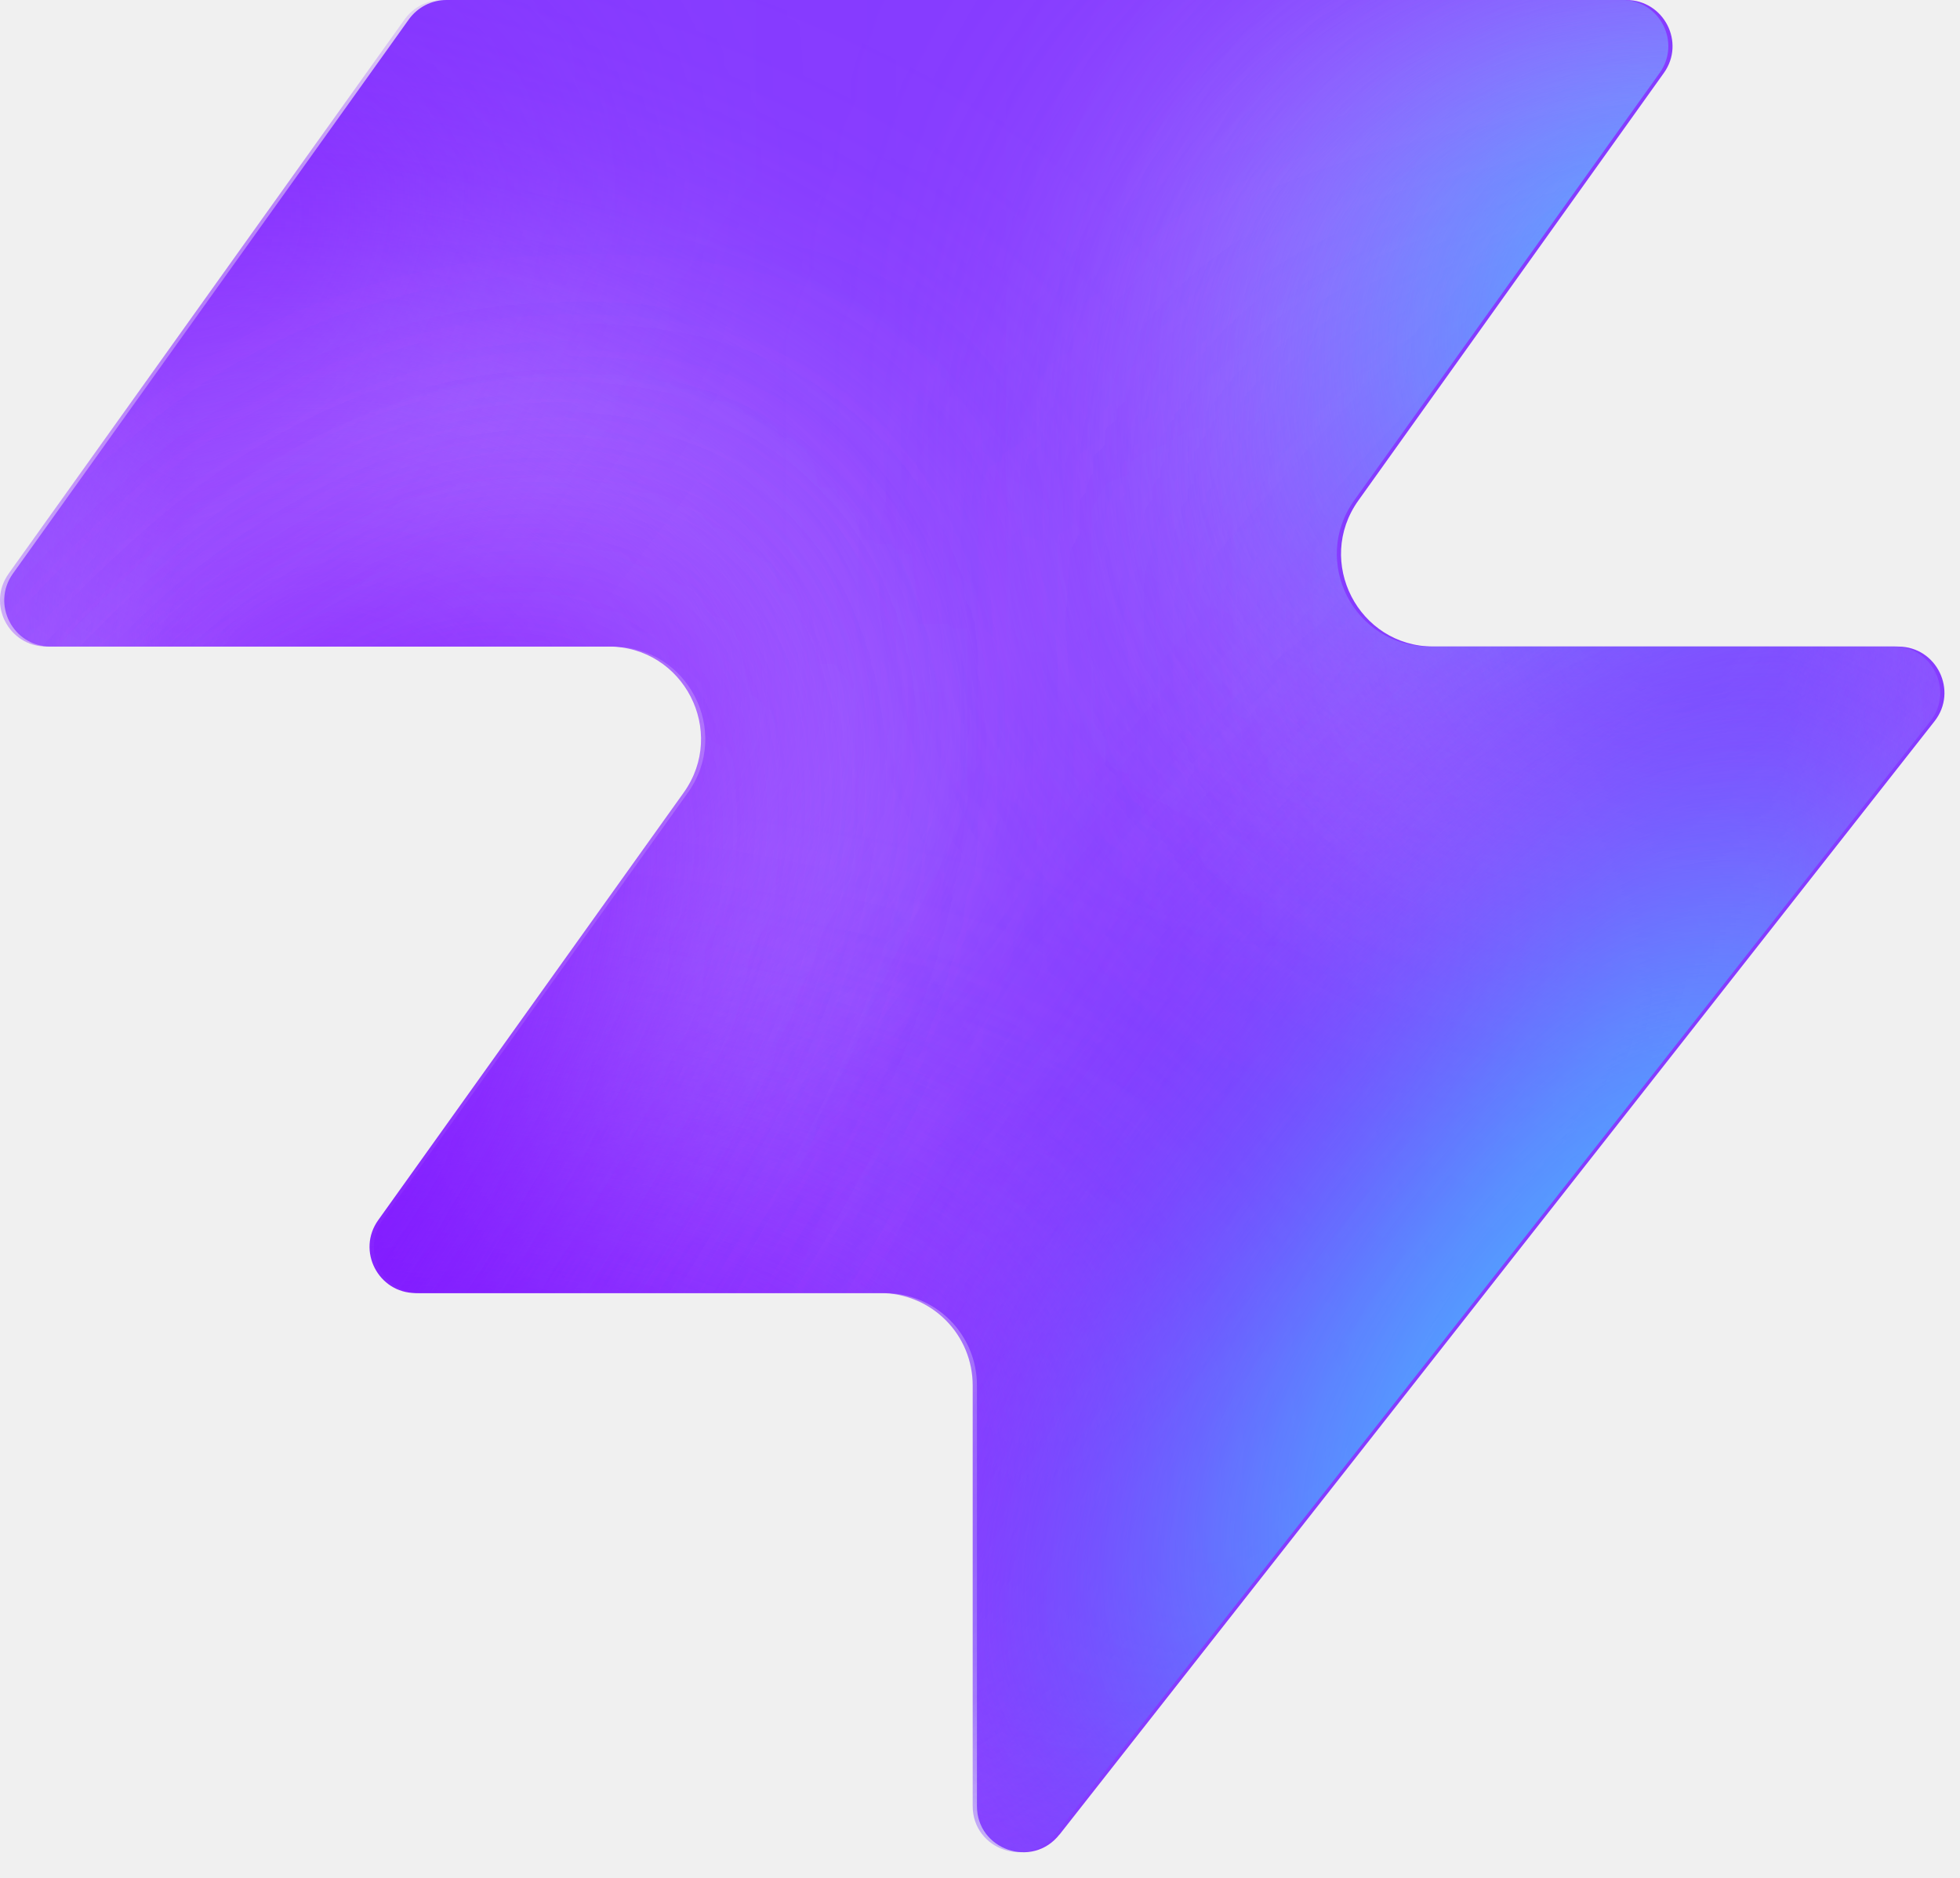
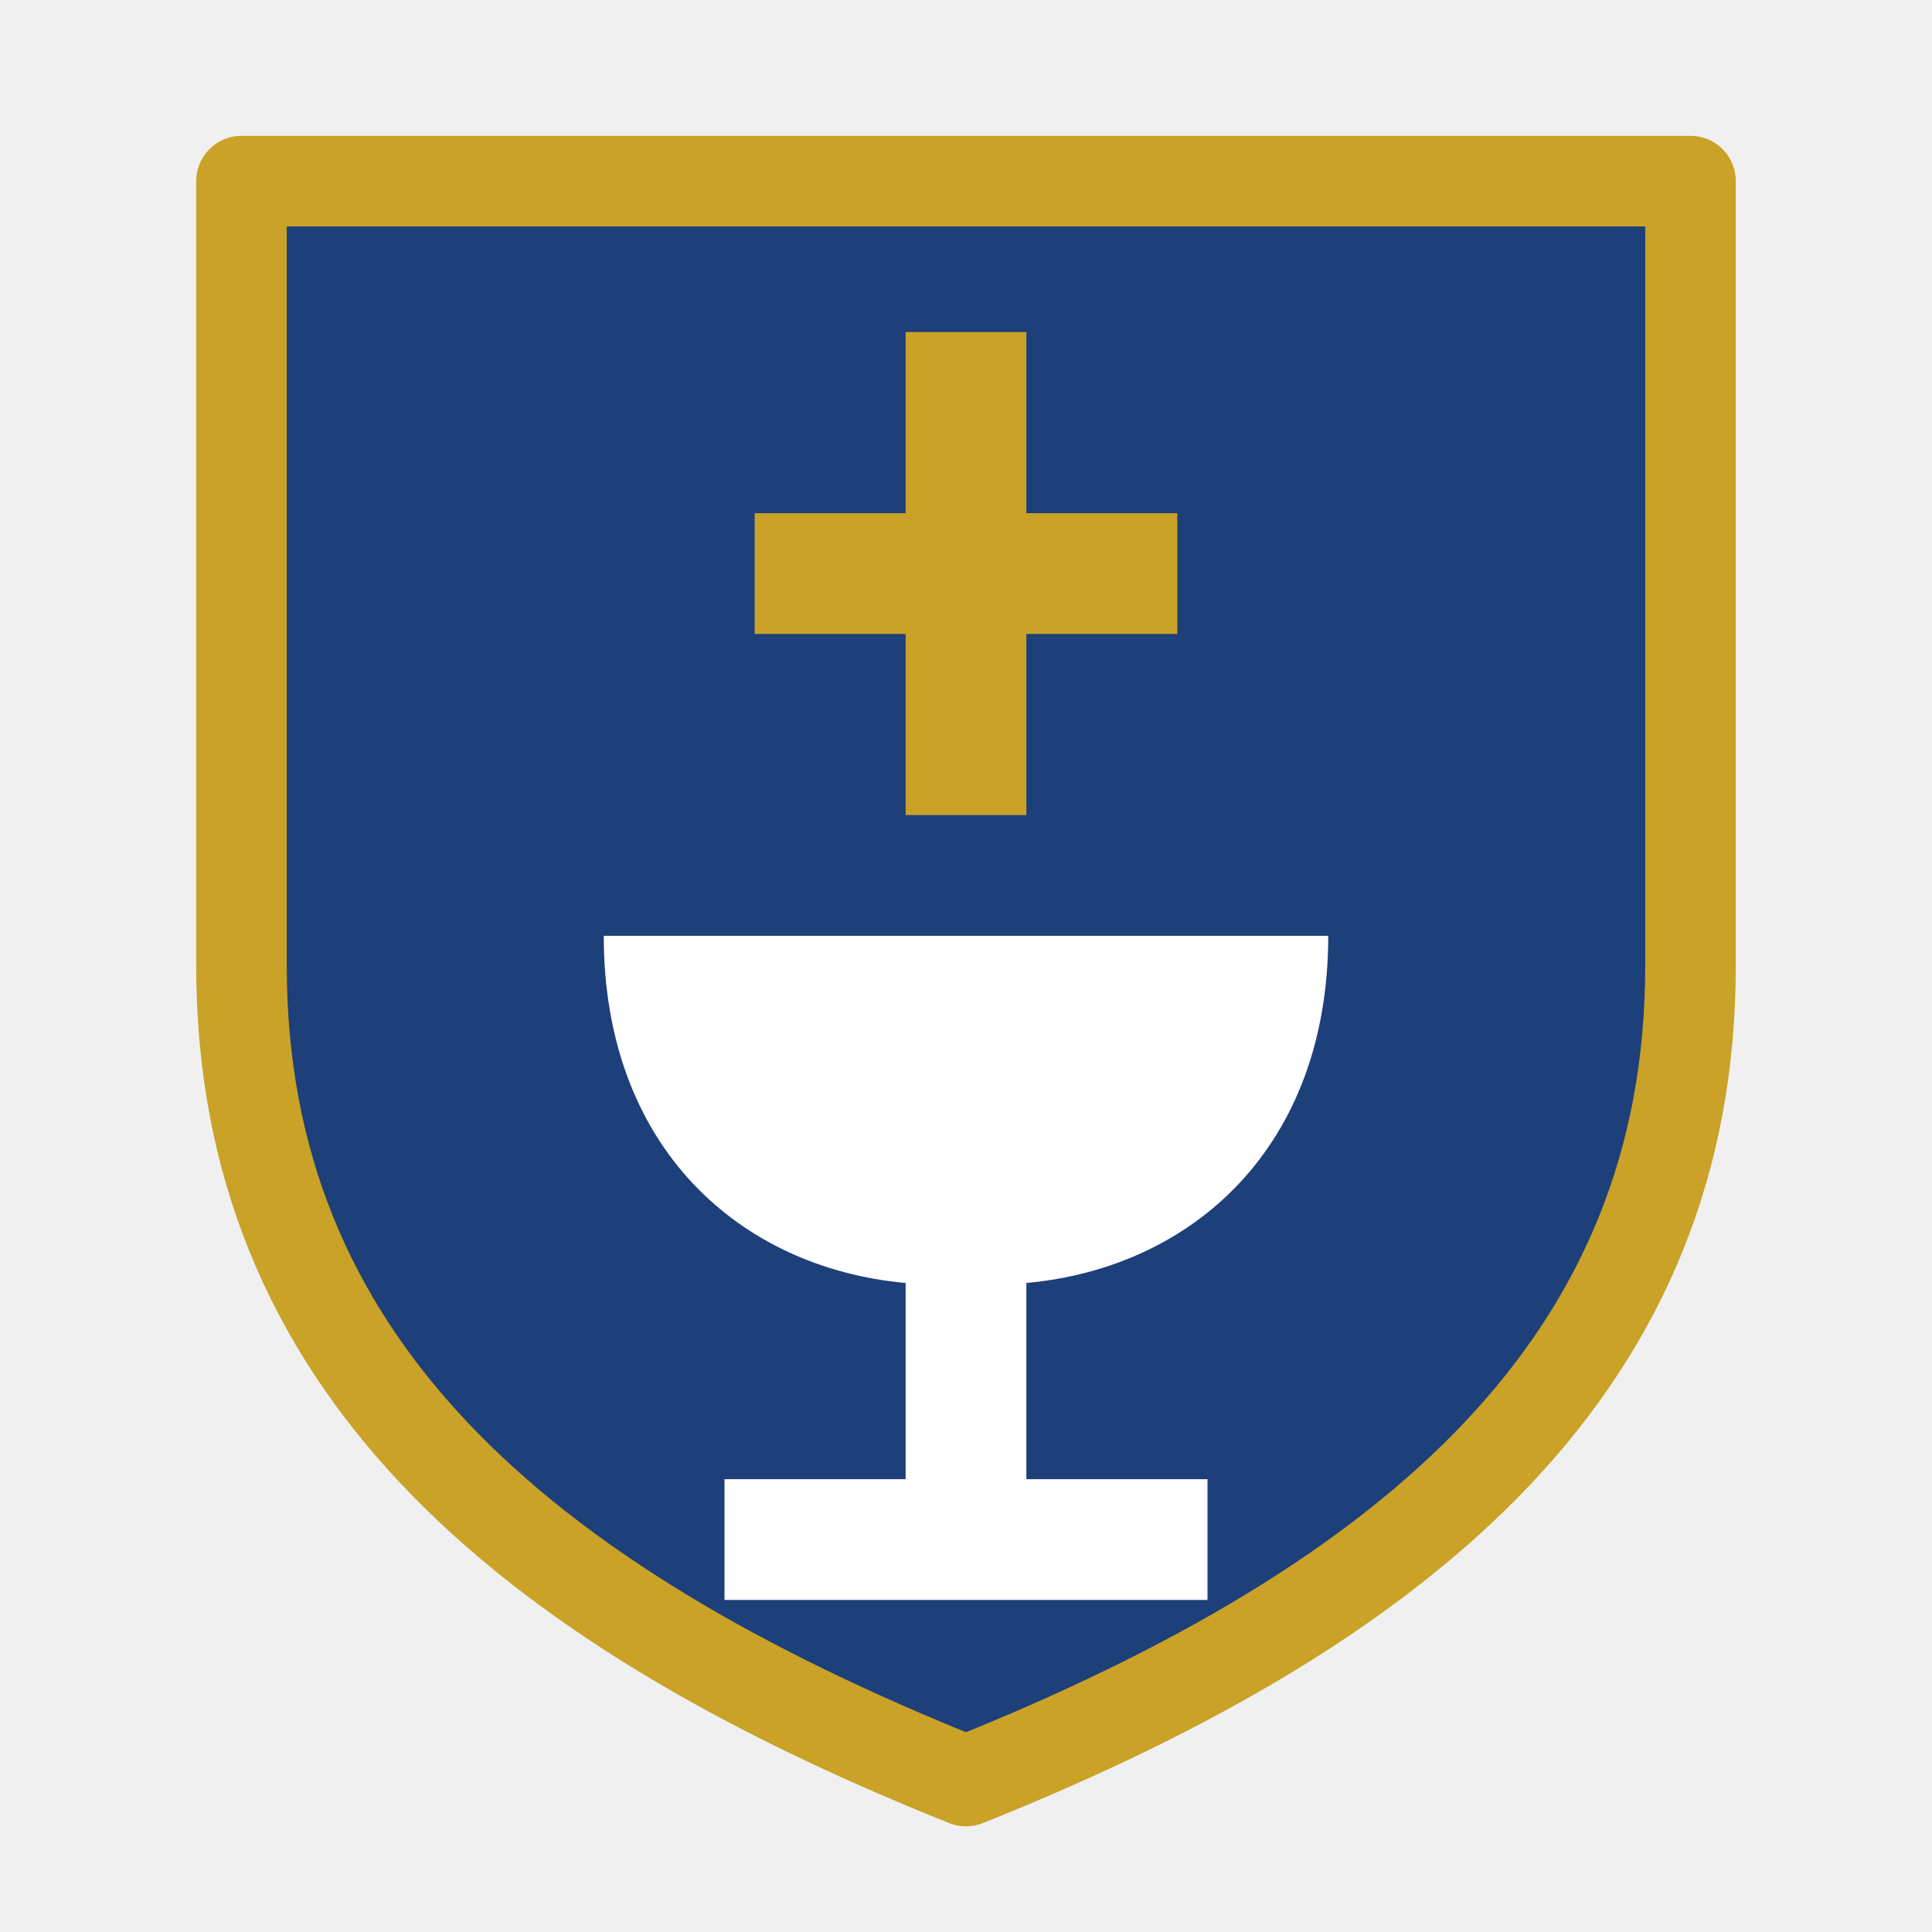
- <svg xmlns="http://www.w3.org/2000/svg" width="48" height="46" fill="none" viewBox="0 0 48 46">
-   <path fill="#863bff" d="M25.946 44.938c-.664.845-2.021.375-2.021-.698V33.937a2.26 2.26 0 0 0-2.262-2.262H10.287c-.92 0-1.456-1.04-.92-1.788l7.48-10.471c1.07-1.497 0-3.578-1.842-3.578H1.237c-.92 0-1.456-1.04-.92-1.788L10.013.474c.214-.297.556-.474.92-.474h28.894c.92 0 1.456 1.04.92 1.788l-7.48 10.471c-1.07 1.498 0 3.579 1.842 3.579h11.377c.943 0 1.473 1.088.89 1.83L25.947 44.94z" style="fill:#863bff;fill:color(display-p3 .525 .23 1);fill-opacity:1" />
-   <mask id="a" width="48" height="46" x="0" y="0" maskUnits="userSpaceOnUse" style="mask-type:alpha">
-     <path fill="#000" d="M25.842 44.938c-.664.844-2.021.375-2.021-.698V33.937a2.26 2.26 0 0 0-2.262-2.262H10.183c-.92 0-1.456-1.04-.92-1.788l7.48-10.471c1.07-1.498 0-3.579-1.842-3.579H1.133c-.92 0-1.456-1.04-.92-1.787L9.91.473c.214-.297.556-.474.92-.474h28.894c.92 0 1.456 1.04.92 1.788l-7.48 10.471c-1.07 1.498 0 3.578 1.842 3.578h11.377c.943 0 1.473 1.088.89 1.832L25.843 44.94z" style="fill:#000;fill-opacity:1" />
-   </mask>
-   <g mask="url(#a)">
-     <g filter="url(#b)">
-       <ellipse cx="5.508" cy="14.704" fill="#ede6ff" rx="5.508" ry="14.704" style="fill:#ede6ff;fill:color(display-p3 .927 .903 1);fill-opacity:1" transform="matrix(.00324 1 1 -.00324 -4.47 31.516)" />
-     </g>
-     <g filter="url(#c)">
-       <ellipse cx="10.399" cy="29.851" fill="#ede6ff" rx="10.399" ry="29.851" style="fill:#ede6ff;fill:color(display-p3 .927 .903 1);fill-opacity:1" transform="matrix(.00324 1 1 -.00324 -39.328 7.883)" />
-     </g>
-     <g filter="url(#d)">
-       <ellipse cx="5.508" cy="30.487" fill="#7e14ff" rx="5.508" ry="30.487" style="fill:#7e14ff;fill:color(display-p3 .492 .077 1);fill-opacity:1" transform="rotate(89.814 -25.913 -14.639)scale(1 -1)" />
-     </g>
-     <g filter="url(#e)">
-       <ellipse cx="5.508" cy="30.599" fill="#7e14ff" rx="5.508" ry="30.599" style="fill:#7e14ff;fill:color(display-p3 .492 .077 1);fill-opacity:1" transform="rotate(89.814 -32.644 -3.334)scale(1 -1)" />
-     </g>
-     <g filter="url(#f)">
-       <ellipse cx="5.508" cy="30.599" fill="#7e14ff" rx="5.508" ry="30.599" style="fill:#7e14ff;fill:color(display-p3 .492 .077 1);fill-opacity:1" transform="matrix(.00324 1 1 -.00324 -34.34 30.47)" />
-     </g>
-     <g filter="url(#g)">
-       <ellipse cx="14.072" cy="22.078" fill="#ede6ff" rx="14.072" ry="22.078" style="fill:#ede6ff;fill:color(display-p3 .927 .903 1);fill-opacity:1" transform="rotate(93.35 24.506 48.493)scale(-1 1)" />
-     </g>
-     <g filter="url(#h)">
-       <ellipse cx="3.47" cy="21.501" fill="#7e14ff" rx="3.47" ry="21.501" style="fill:#7e14ff;fill:color(display-p3 .492 .077 1);fill-opacity:1" transform="rotate(89.009 28.708 47.59)scale(-1 1)" />
-     </g>
-     <g filter="url(#i)">
-       <ellipse cx="3.47" cy="21.501" fill="#7e14ff" rx="3.47" ry="21.501" style="fill:#7e14ff;fill:color(display-p3 .492 .077 1);fill-opacity:1" transform="rotate(89.009 28.708 47.59)scale(-1 1)" />
-     </g>
-     <g filter="url(#j)">
-       <ellipse cx=".387" cy="8.972" fill="#7e14ff" rx="4.407" ry="29.108" style="fill:#7e14ff;fill:color(display-p3 .492 .077 1);fill-opacity:1" transform="rotate(39.51 .387 8.972)" />
-     </g>
-     <g filter="url(#k)">
-       <ellipse cx="47.523" cy="-6.092" fill="#7e14ff" rx="4.407" ry="29.108" style="fill:#7e14ff;fill:color(display-p3 .492 .077 1);fill-opacity:1" transform="rotate(37.892 47.523 -6.092)" />
-     </g>
-     <g filter="url(#l)">
-       <ellipse cx="41.412" cy="6.333" fill="#47bfff" rx="5.971" ry="9.665" style="fill:#47bfff;fill:color(display-p3 .28 .748 1);fill-opacity:1" transform="rotate(37.892 41.412 6.333)" />
-     </g>
-     <g filter="url(#m)">
-       <ellipse cx="-1.879" cy="38.332" fill="#7e14ff" rx="4.407" ry="29.108" style="fill:#7e14ff;fill:color(display-p3 .492 .077 1);fill-opacity:1" transform="rotate(37.892 -1.88 38.332)" />
-     </g>
-     <g filter="url(#n)">
-       <ellipse cx="-1.879" cy="38.332" fill="#7e14ff" rx="4.407" ry="29.108" style="fill:#7e14ff;fill:color(display-p3 .492 .077 1);fill-opacity:1" transform="rotate(37.892 -1.88 38.332)" />
-     </g>
-     <g filter="url(#o)">
-       <ellipse cx="35.651" cy="29.907" fill="#7e14ff" rx="4.407" ry="29.108" style="fill:#7e14ff;fill:color(display-p3 .492 .077 1);fill-opacity:1" transform="rotate(37.892 35.651 29.907)" />
-     </g>
-     <g filter="url(#p)">
-       <ellipse cx="38.418" cy="32.4" fill="#47bfff" rx="5.971" ry="15.297" style="fill:#47bfff;fill:color(display-p3 .28 .748 1);fill-opacity:1" transform="rotate(37.892 38.418 32.4)" />
-     </g>
-   </g>
-   <defs>
-     <filter id="b" width="60.045" height="41.654" x="-19.77" y="16.149" color-interpolation-filters="sRGB" filterUnits="userSpaceOnUse">
-       <feFlood flood-opacity="0" result="BackgroundImageFix" />
-       <feBlend in="SourceGraphic" in2="BackgroundImageFix" result="shape" />
-       <feGaussianBlur result="effect1_foregroundBlur_2002_17158" stdDeviation="7.659" />
-     </filter>
-     <filter id="c" width="90.34" height="51.437" x="-54.613" y="-7.533" color-interpolation-filters="sRGB" filterUnits="userSpaceOnUse">
-       <feFlood flood-opacity="0" result="BackgroundImageFix" />
-       <feBlend in="SourceGraphic" in2="BackgroundImageFix" result="shape" />
-       <feGaussianBlur result="effect1_foregroundBlur_2002_17158" stdDeviation="7.659" />
-     </filter>
-     <filter id="d" width="79.355" height="29.4" x="-49.64" y="2.03" color-interpolation-filters="sRGB" filterUnits="userSpaceOnUse">
-       <feFlood flood-opacity="0" result="BackgroundImageFix" />
-       <feBlend in="SourceGraphic" in2="BackgroundImageFix" result="shape" />
-       <feGaussianBlur result="effect1_foregroundBlur_2002_17158" stdDeviation="4.596" />
-     </filter>
-     <filter id="e" width="79.579" height="29.4" x="-45.045" y="20.029" color-interpolation-filters="sRGB" filterUnits="userSpaceOnUse">
-       <feFlood flood-opacity="0" result="BackgroundImageFix" />
-       <feBlend in="SourceGraphic" in2="BackgroundImageFix" result="shape" />
-       <feGaussianBlur result="effect1_foregroundBlur_2002_17158" stdDeviation="4.596" />
-     </filter>
-     <filter id="f" width="79.579" height="29.4" x="-43.513" y="21.178" color-interpolation-filters="sRGB" filterUnits="userSpaceOnUse">
-       <feFlood flood-opacity="0" result="BackgroundImageFix" />
-       <feBlend in="SourceGraphic" in2="BackgroundImageFix" result="shape" />
-       <feGaussianBlur result="effect1_foregroundBlur_2002_17158" stdDeviation="4.596" />
-     </filter>
-     <filter id="g" width="74.749" height="58.852" x="15.756" y="-17.901" color-interpolation-filters="sRGB" filterUnits="userSpaceOnUse">
-       <feFlood flood-opacity="0" result="BackgroundImageFix" />
-       <feBlend in="SourceGraphic" in2="BackgroundImageFix" result="shape" />
-       <feGaussianBlur result="effect1_foregroundBlur_2002_17158" stdDeviation="7.659" />
-     </filter>
-     <filter id="h" width="61.377" height="25.362" x="23.548" y="2.284" color-interpolation-filters="sRGB" filterUnits="userSpaceOnUse">
-       <feFlood flood-opacity="0" result="BackgroundImageFix" />
-       <feBlend in="SourceGraphic" in2="BackgroundImageFix" result="shape" />
-       <feGaussianBlur result="effect1_foregroundBlur_2002_17158" stdDeviation="4.596" />
-     </filter>
-     <filter id="i" width="61.377" height="25.362" x="23.548" y="2.284" color-interpolation-filters="sRGB" filterUnits="userSpaceOnUse">
-       <feFlood flood-opacity="0" result="BackgroundImageFix" />
-       <feBlend in="SourceGraphic" in2="BackgroundImageFix" result="shape" />
-       <feGaussianBlur result="effect1_foregroundBlur_2002_17158" stdDeviation="4.596" />
-     </filter>
-     <filter id="j" width="56.045" height="63.649" x="-27.636" y="-22.853" color-interpolation-filters="sRGB" filterUnits="userSpaceOnUse">
-       <feFlood flood-opacity="0" result="BackgroundImageFix" />
-       <feBlend in="SourceGraphic" in2="BackgroundImageFix" result="shape" />
-       <feGaussianBlur result="effect1_foregroundBlur_2002_17158" stdDeviation="4.596" />
-     </filter>
-     <filter id="k" width="54.814" height="64.646" x="20.116" y="-38.415" color-interpolation-filters="sRGB" filterUnits="userSpaceOnUse">
-       <feFlood flood-opacity="0" result="BackgroundImageFix" />
-       <feBlend in="SourceGraphic" in2="BackgroundImageFix" result="shape" />
-       <feGaussianBlur result="effect1_foregroundBlur_2002_17158" stdDeviation="4.596" />
-     </filter>
-     <filter id="l" width="33.541" height="35.313" x="24.641" y="-11.323" color-interpolation-filters="sRGB" filterUnits="userSpaceOnUse">
-       <feFlood flood-opacity="0" result="BackgroundImageFix" />
-       <feBlend in="SourceGraphic" in2="BackgroundImageFix" result="shape" />
-       <feGaussianBlur result="effect1_foregroundBlur_2002_17158" stdDeviation="4.596" />
-     </filter>
-     <filter id="m" width="54.814" height="64.646" x="-29.286" y="6.009" color-interpolation-filters="sRGB" filterUnits="userSpaceOnUse">
-       <feFlood flood-opacity="0" result="BackgroundImageFix" />
-       <feBlend in="SourceGraphic" in2="BackgroundImageFix" result="shape" />
-       <feGaussianBlur result="effect1_foregroundBlur_2002_17158" stdDeviation="4.596" />
-     </filter>
-     <filter id="n" width="54.814" height="64.646" x="-29.286" y="6.009" color-interpolation-filters="sRGB" filterUnits="userSpaceOnUse">
-       <feFlood flood-opacity="0" result="BackgroundImageFix" />
-       <feBlend in="SourceGraphic" in2="BackgroundImageFix" result="shape" />
-       <feGaussianBlur result="effect1_foregroundBlur_2002_17158" stdDeviation="4.596" />
-     </filter>
-     <filter id="o" width="54.814" height="64.646" x="8.244" y="-2.416" color-interpolation-filters="sRGB" filterUnits="userSpaceOnUse">
-       <feFlood flood-opacity="0" result="BackgroundImageFix" />
-       <feBlend in="SourceGraphic" in2="BackgroundImageFix" result="shape" />
-       <feGaussianBlur result="effect1_foregroundBlur_2002_17158" stdDeviation="4.596" />
-     </filter>
-     <filter id="p" width="39.409" height="43.623" x="18.713" y="10.588" color-interpolation-filters="sRGB" filterUnits="userSpaceOnUse">
-       <feFlood flood-opacity="0" result="BackgroundImageFix" />
-       <feBlend in="SourceGraphic" in2="BackgroundImageFix" result="shape" />
-       <feGaussianBlur result="effect1_foregroundBlur_2002_17158" stdDeviation="4.596" />
-     </filter>
-   </defs>
+ <svg xmlns="http://www.w3.org/2000/svg" width="64" height="64" viewBox="0 0 64 64">
+   <path d="M8 6h48v26c0 13-9 21-24 27C17 53 8 45 8 32z" fill="#1d3f7a" stroke="#c9a227" stroke-width="3" stroke-linejoin="round" />
+   <path d="M30 11h4v6h5v4h-5v6h-4v-6h-5v-4h5z" fill="#c9a227" />
+   <path d="M20 31h24c0 7-4.500 11-10 11.500V49h6v4H24v-4h6v-6.500C24.500 42 20 38 20 31z" fill="#fff" />
</svg>
